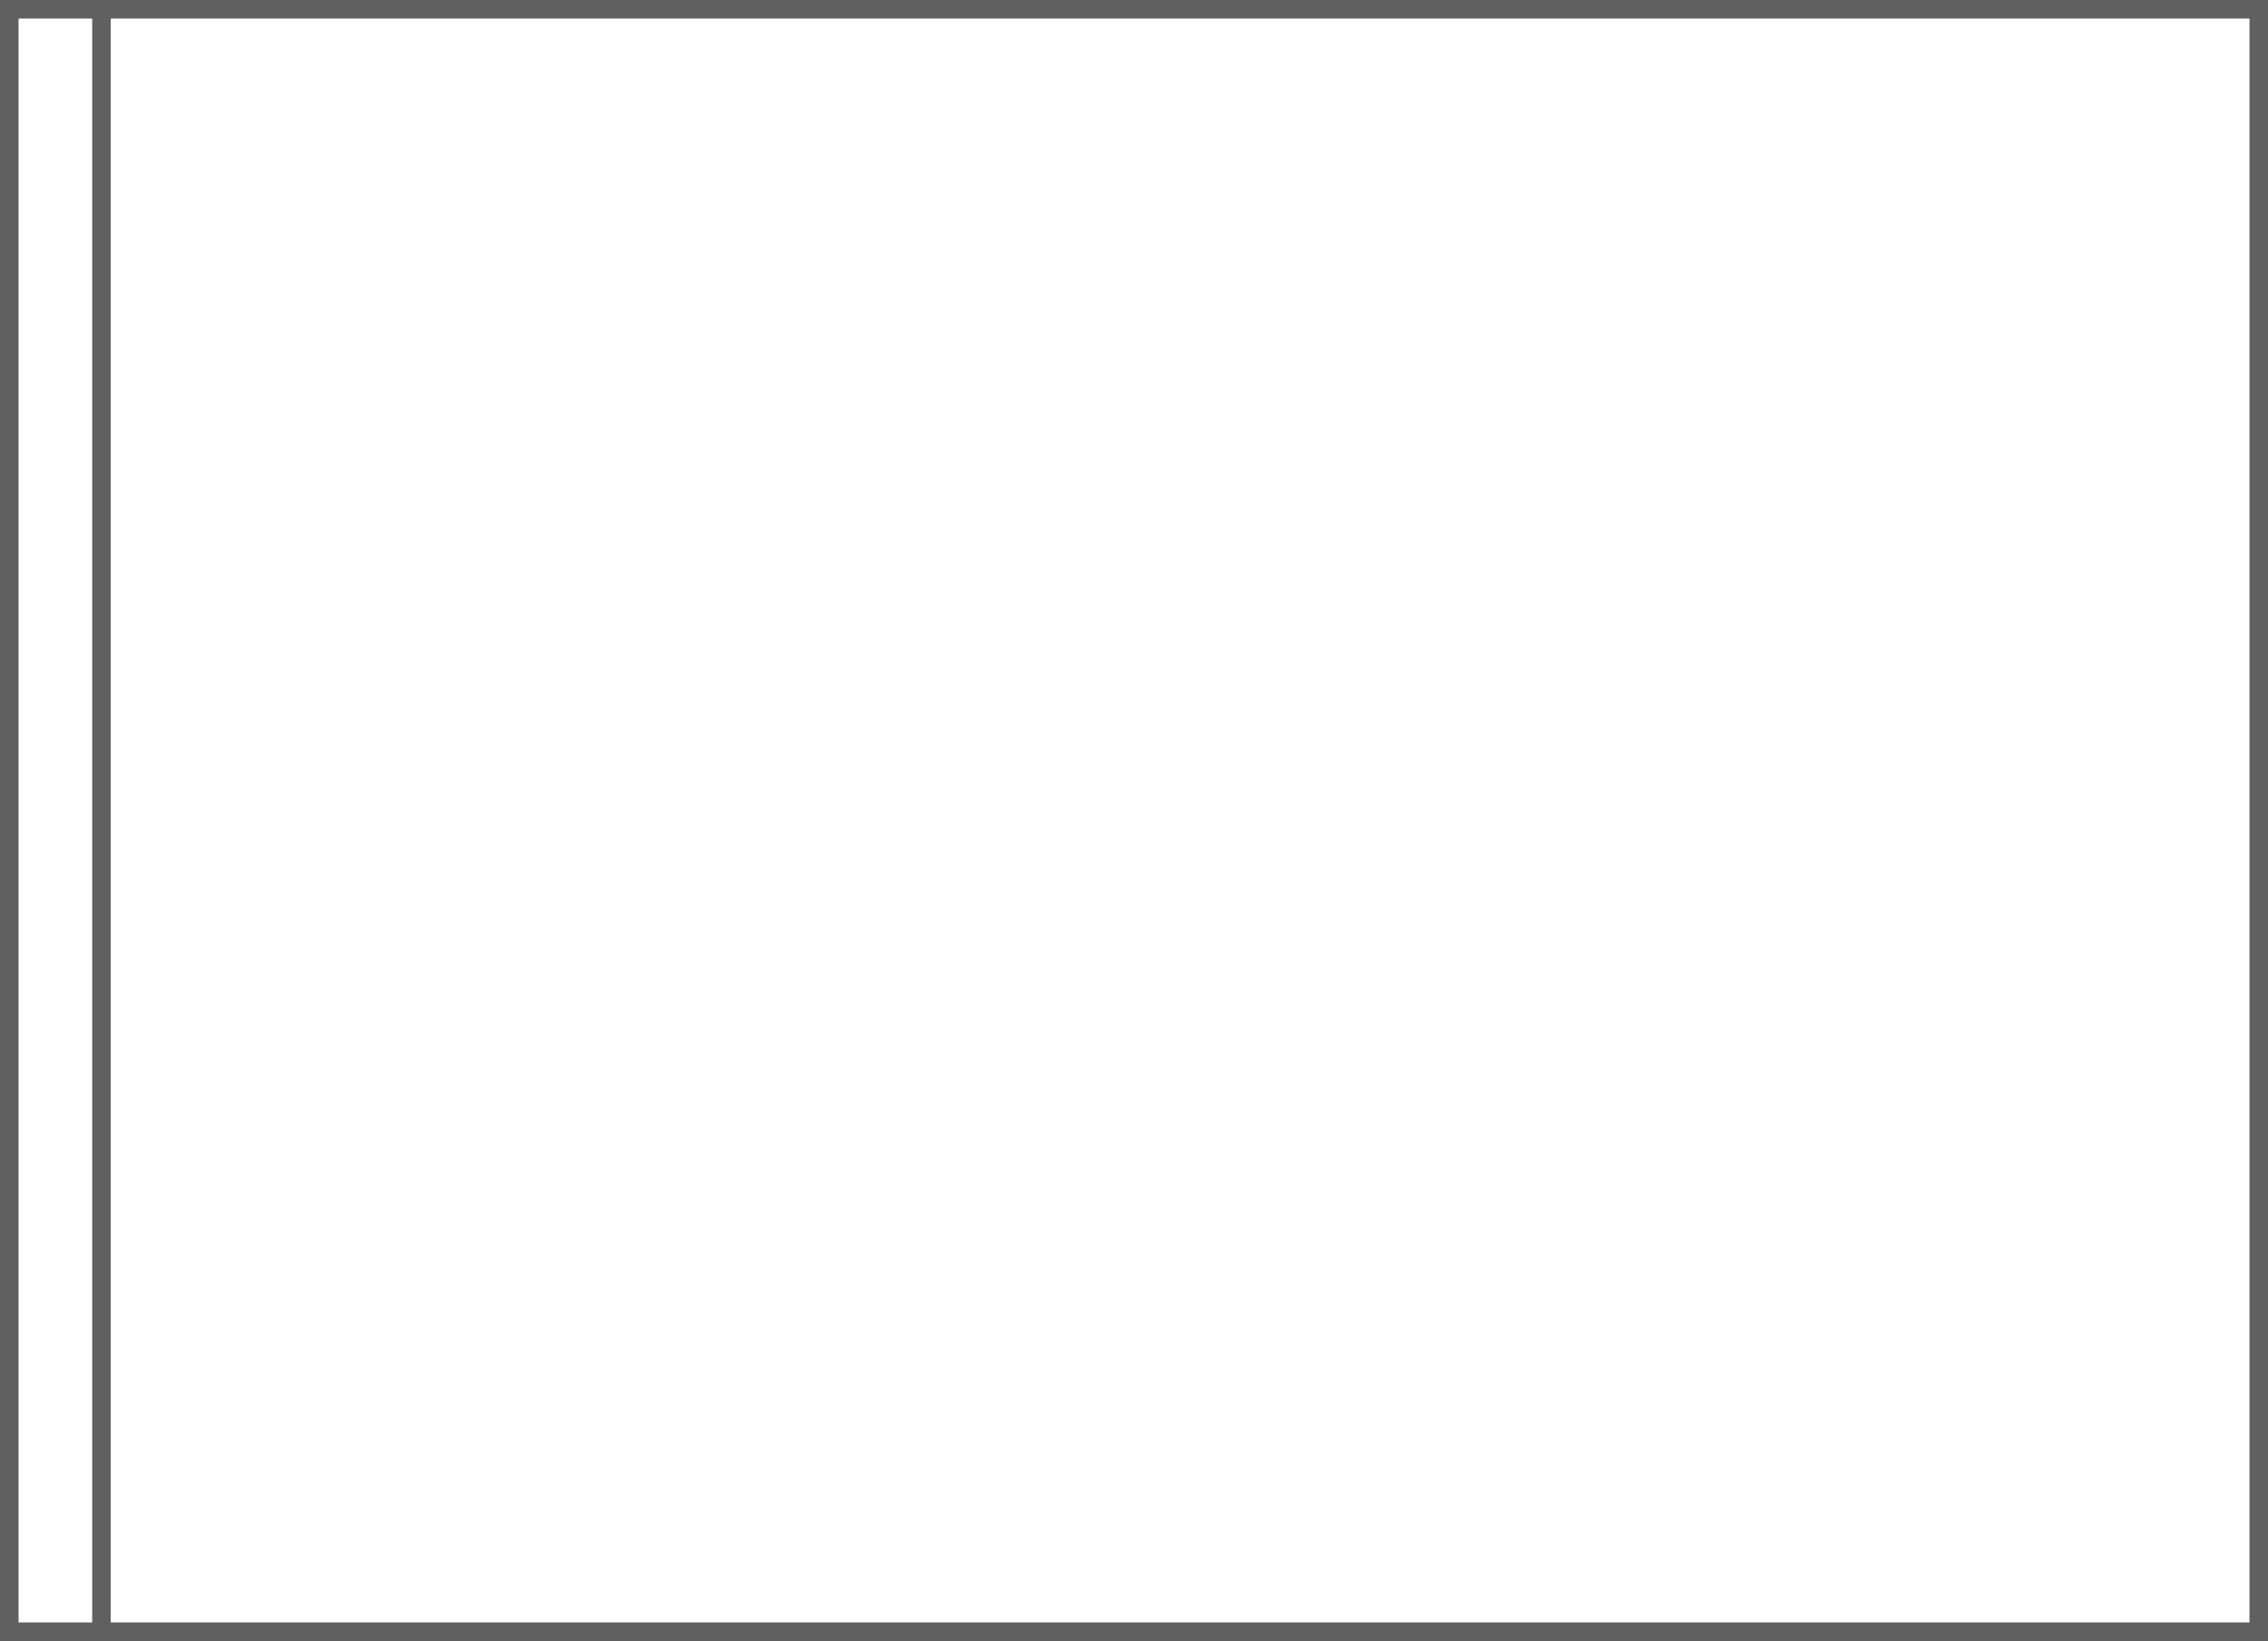
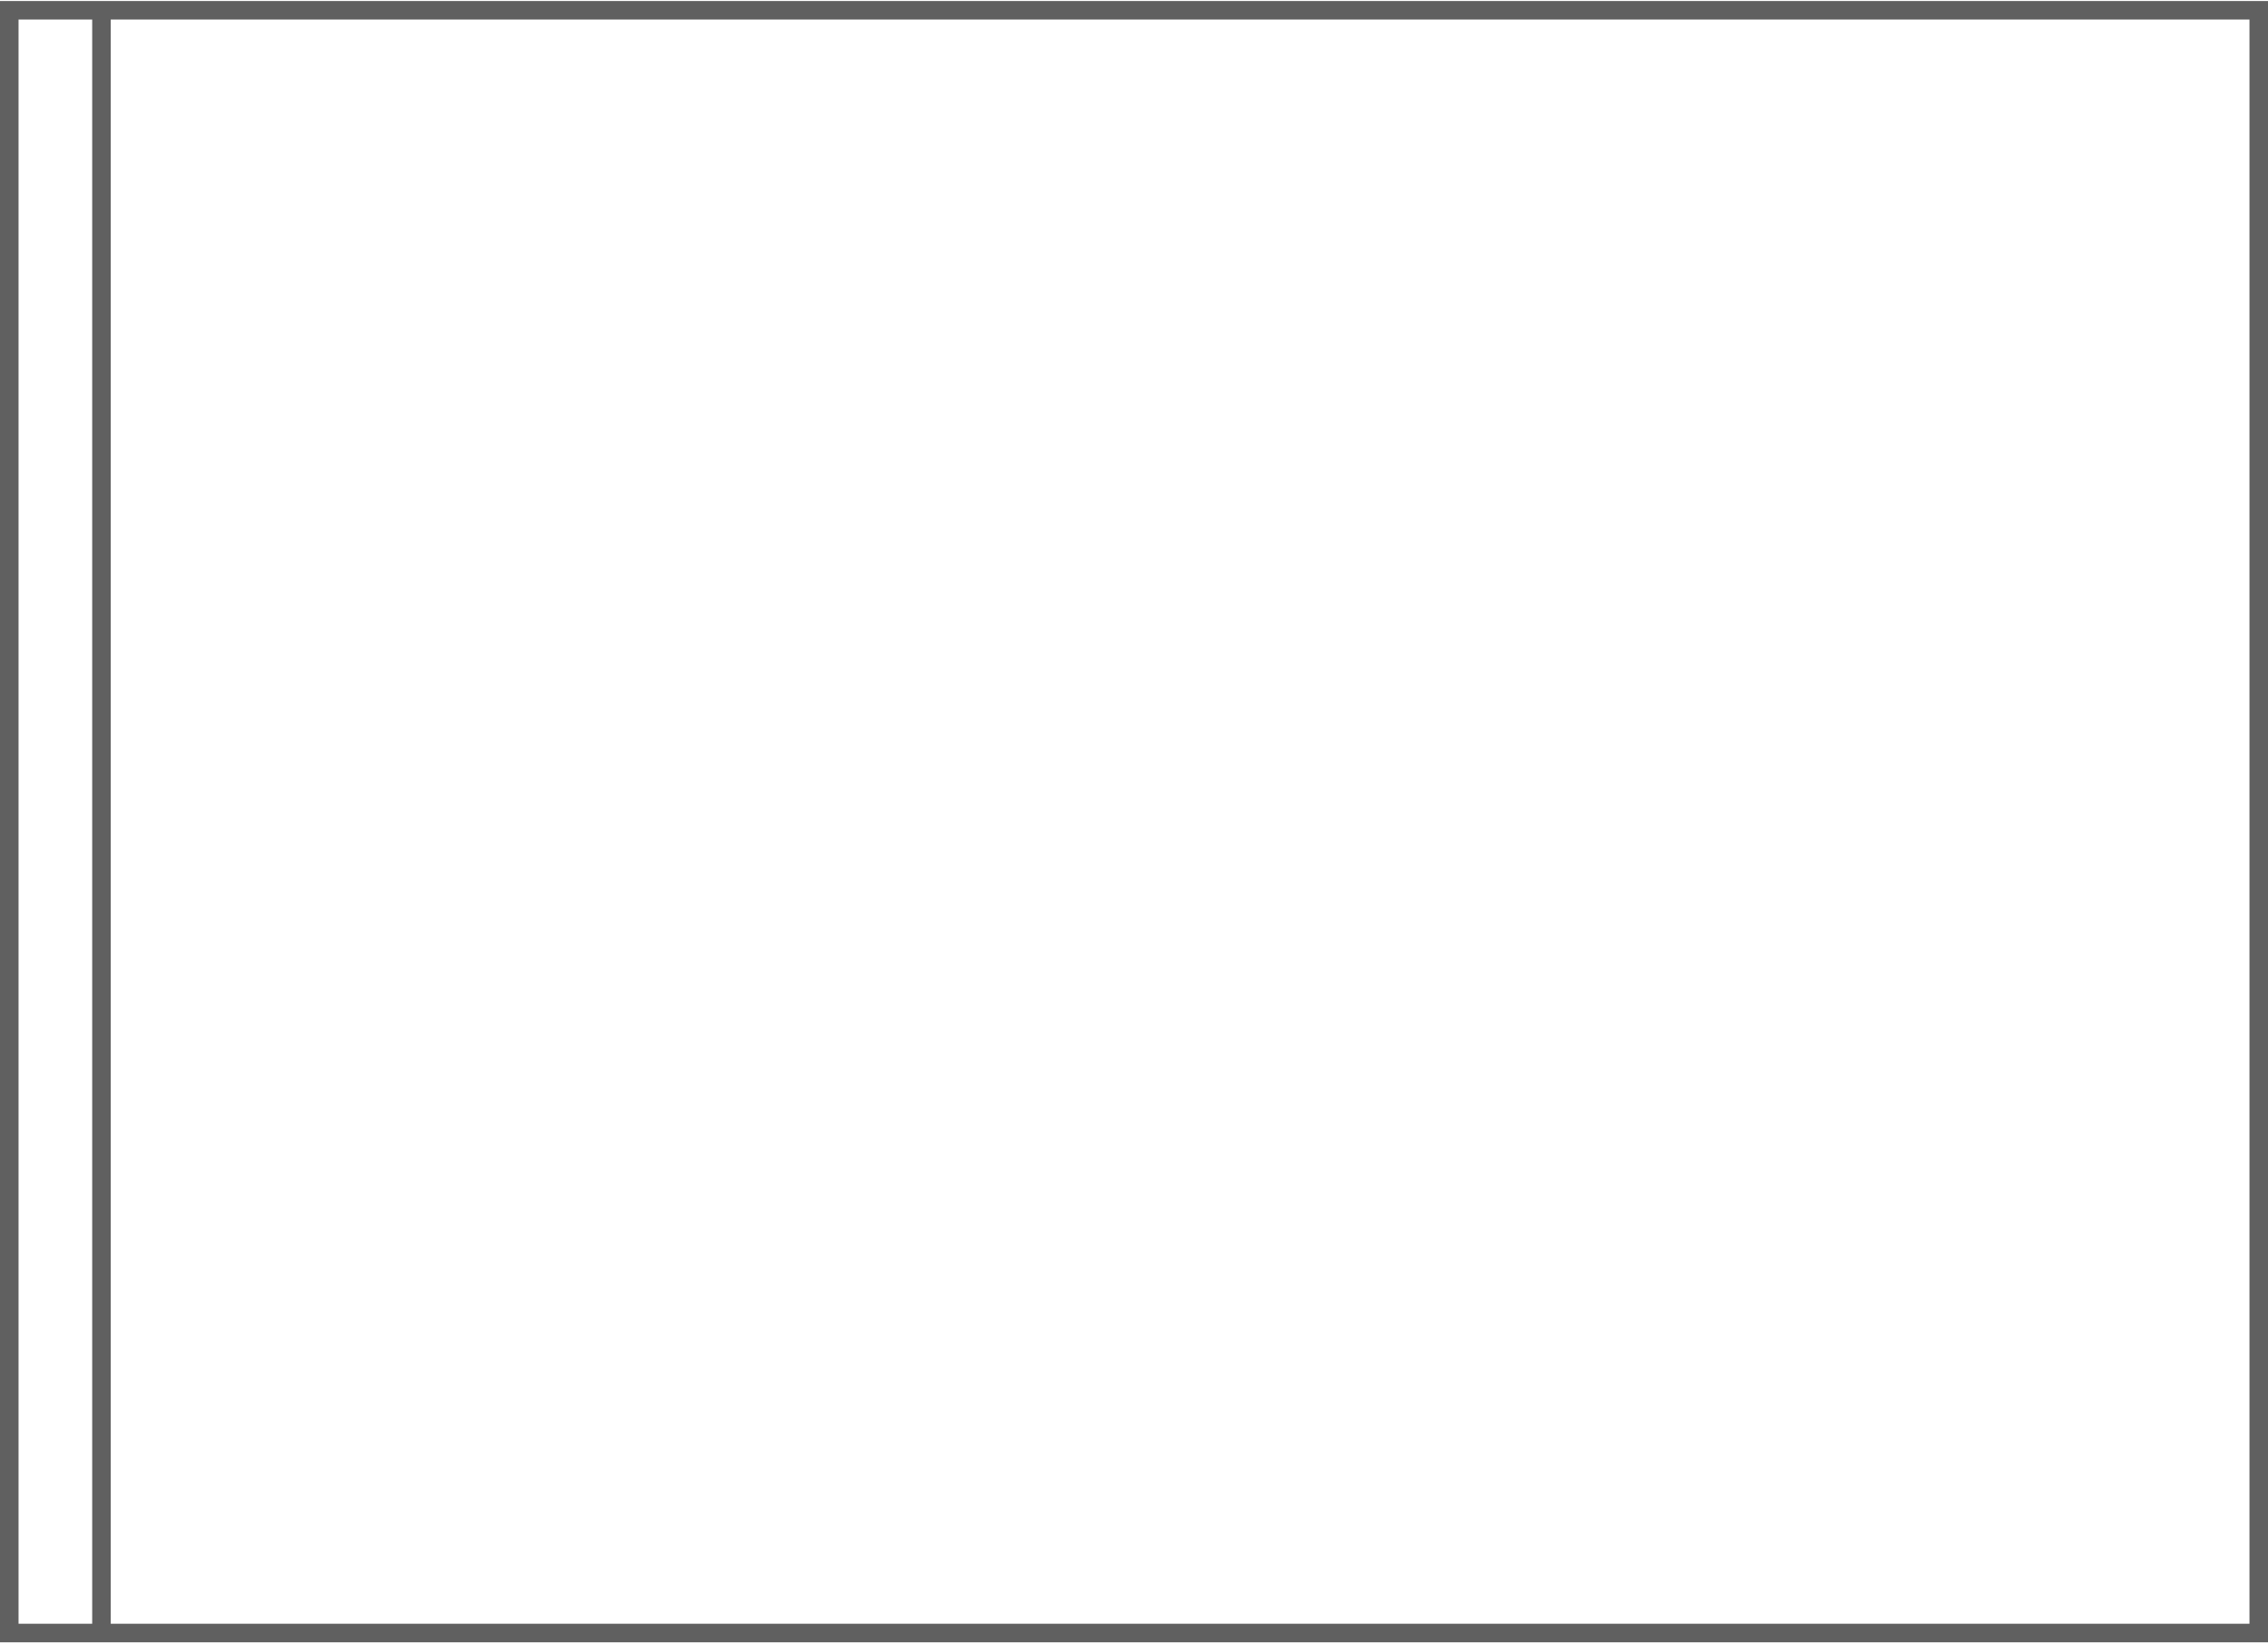
- <svg xmlns="http://www.w3.org/2000/svg" width="123.005" height="89.006" viewBox="0 0 123.005 89.006">
+ <svg xmlns="http://www.w3.org/2000/svg" width="98" height="71" viewBox="0 0 123.005 89.006">
  <defs>
    <style>.a{fill:none;stroke:#606060;stroke-miterlimit:10;stroke-width:1.006px;}</style>
  </defs>
  <g transform="translate(0.503 2.503)">
    <rect class="a" width="88" height="122" transform="translate(122 -2) rotate(90)" />
    <line class="a" y2="88" transform="translate(5 -2)" />
  </g>
</svg>
